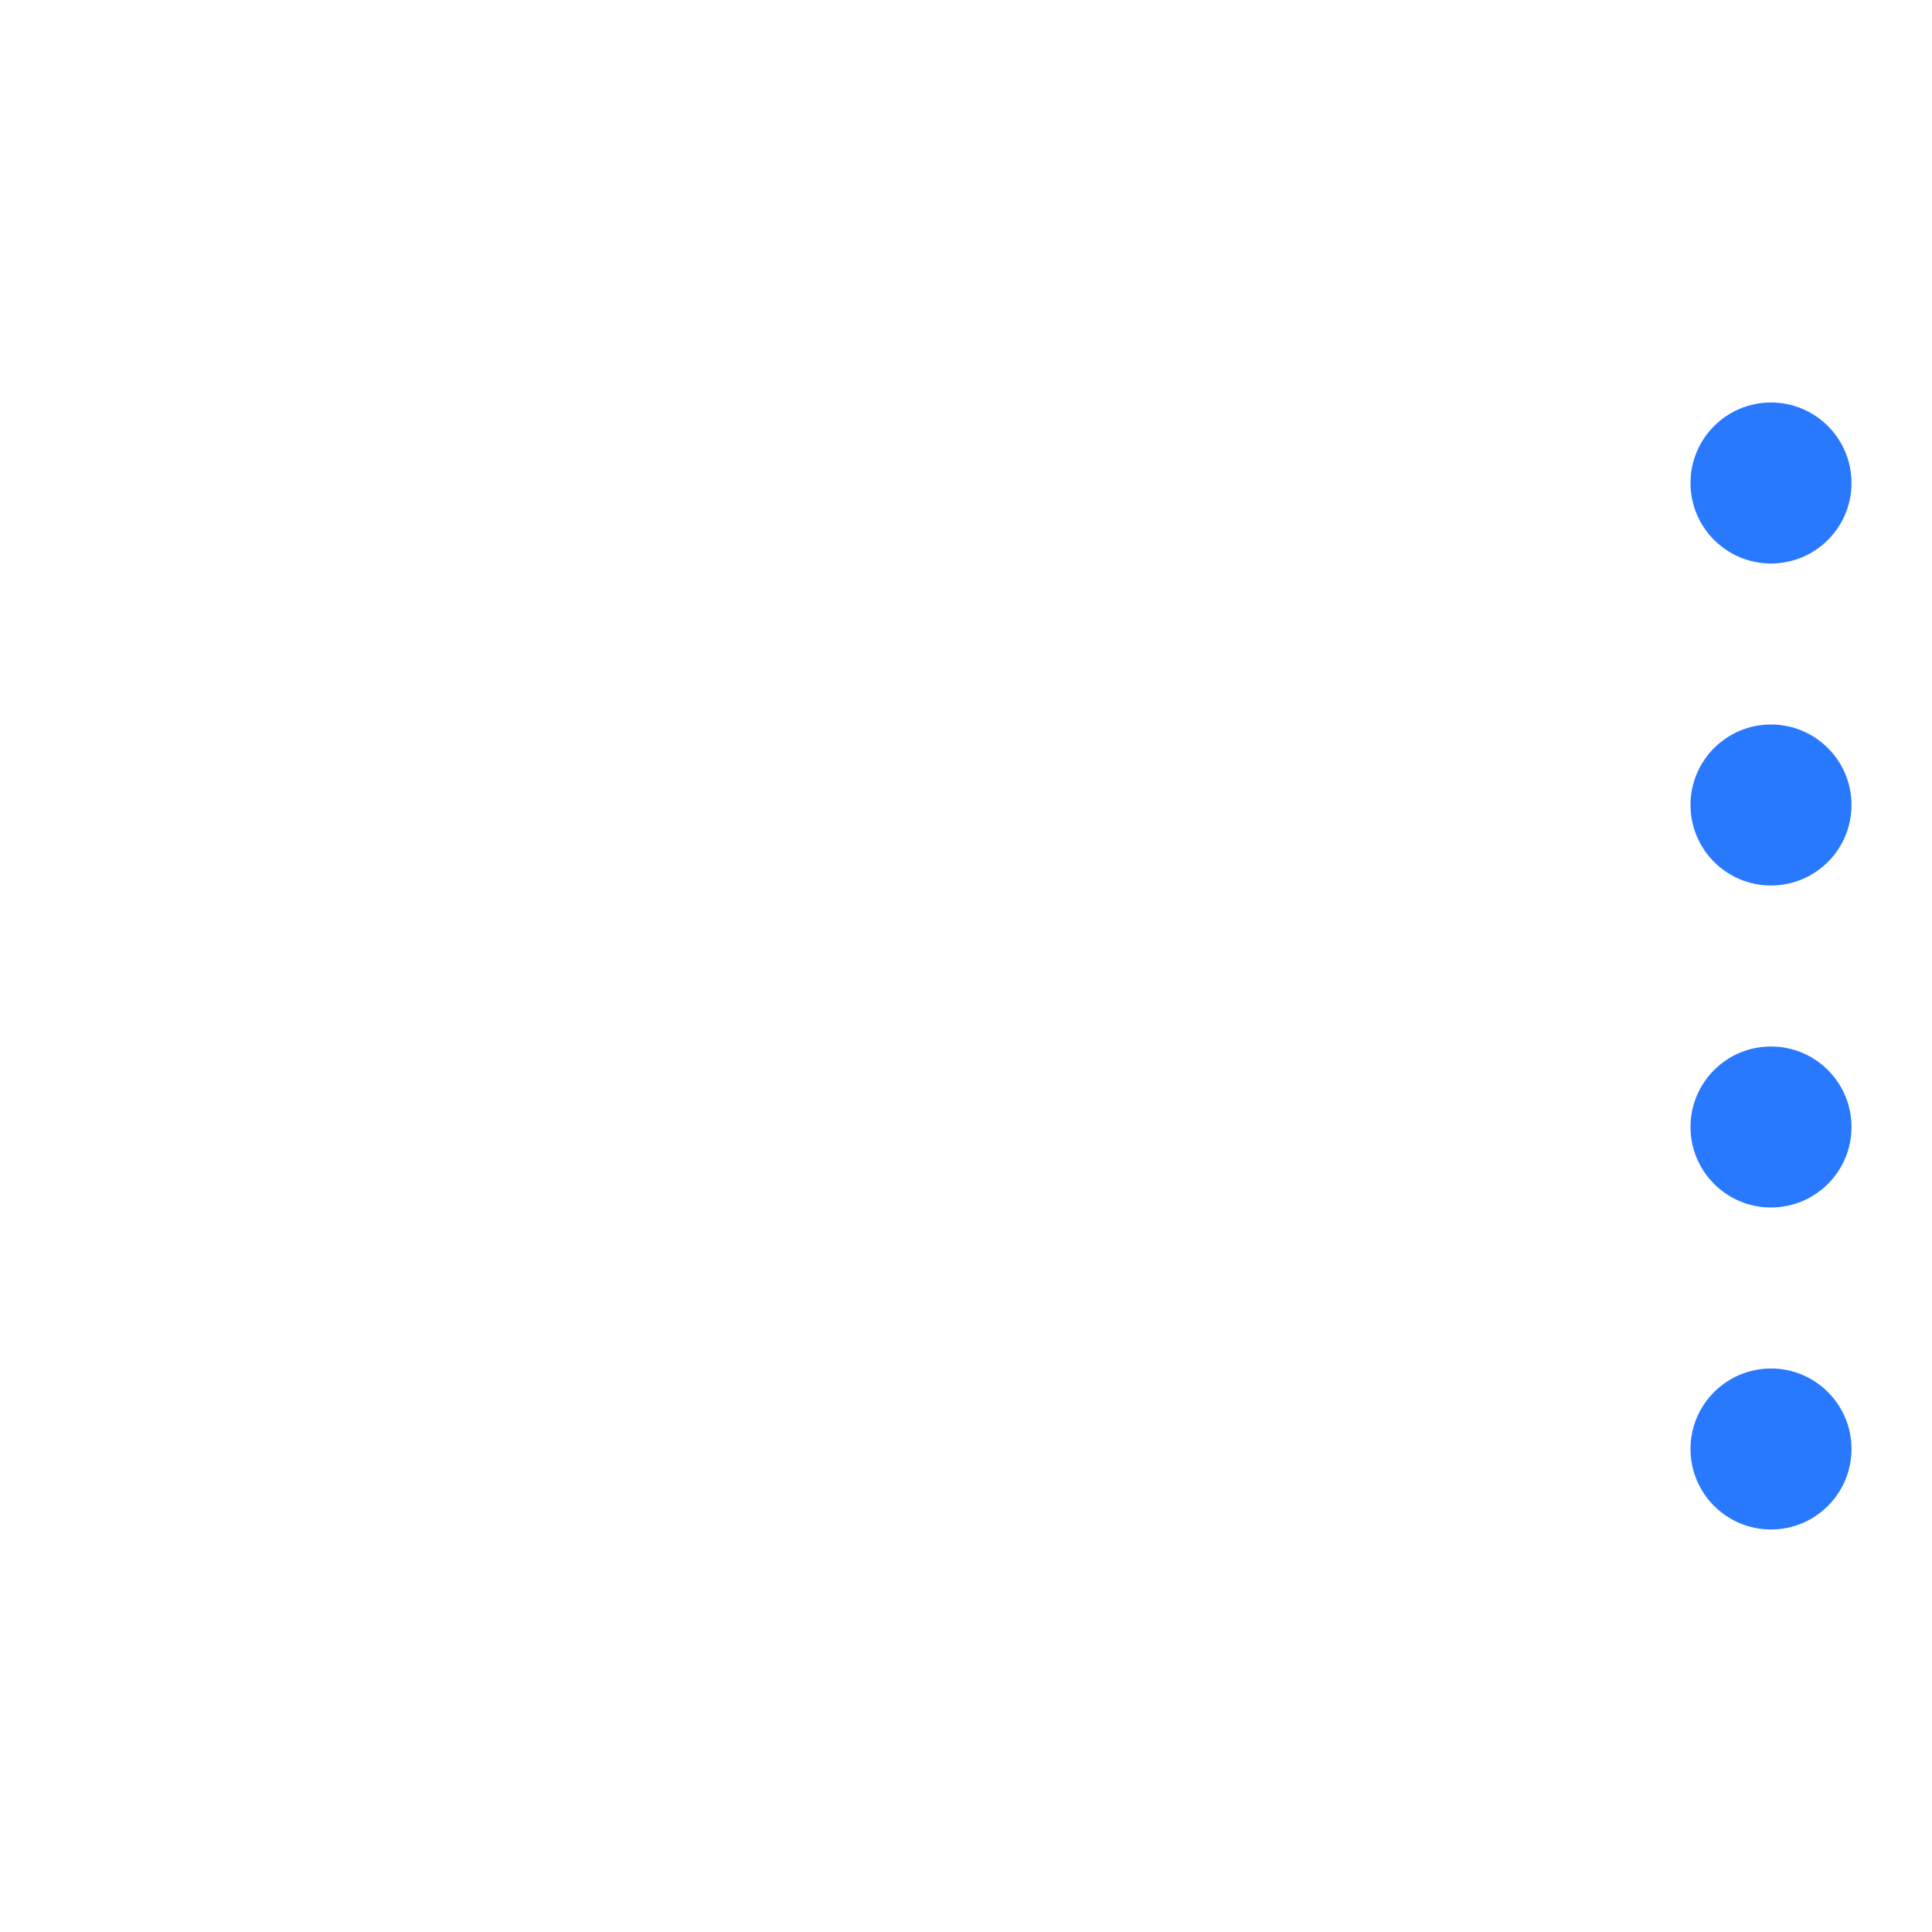
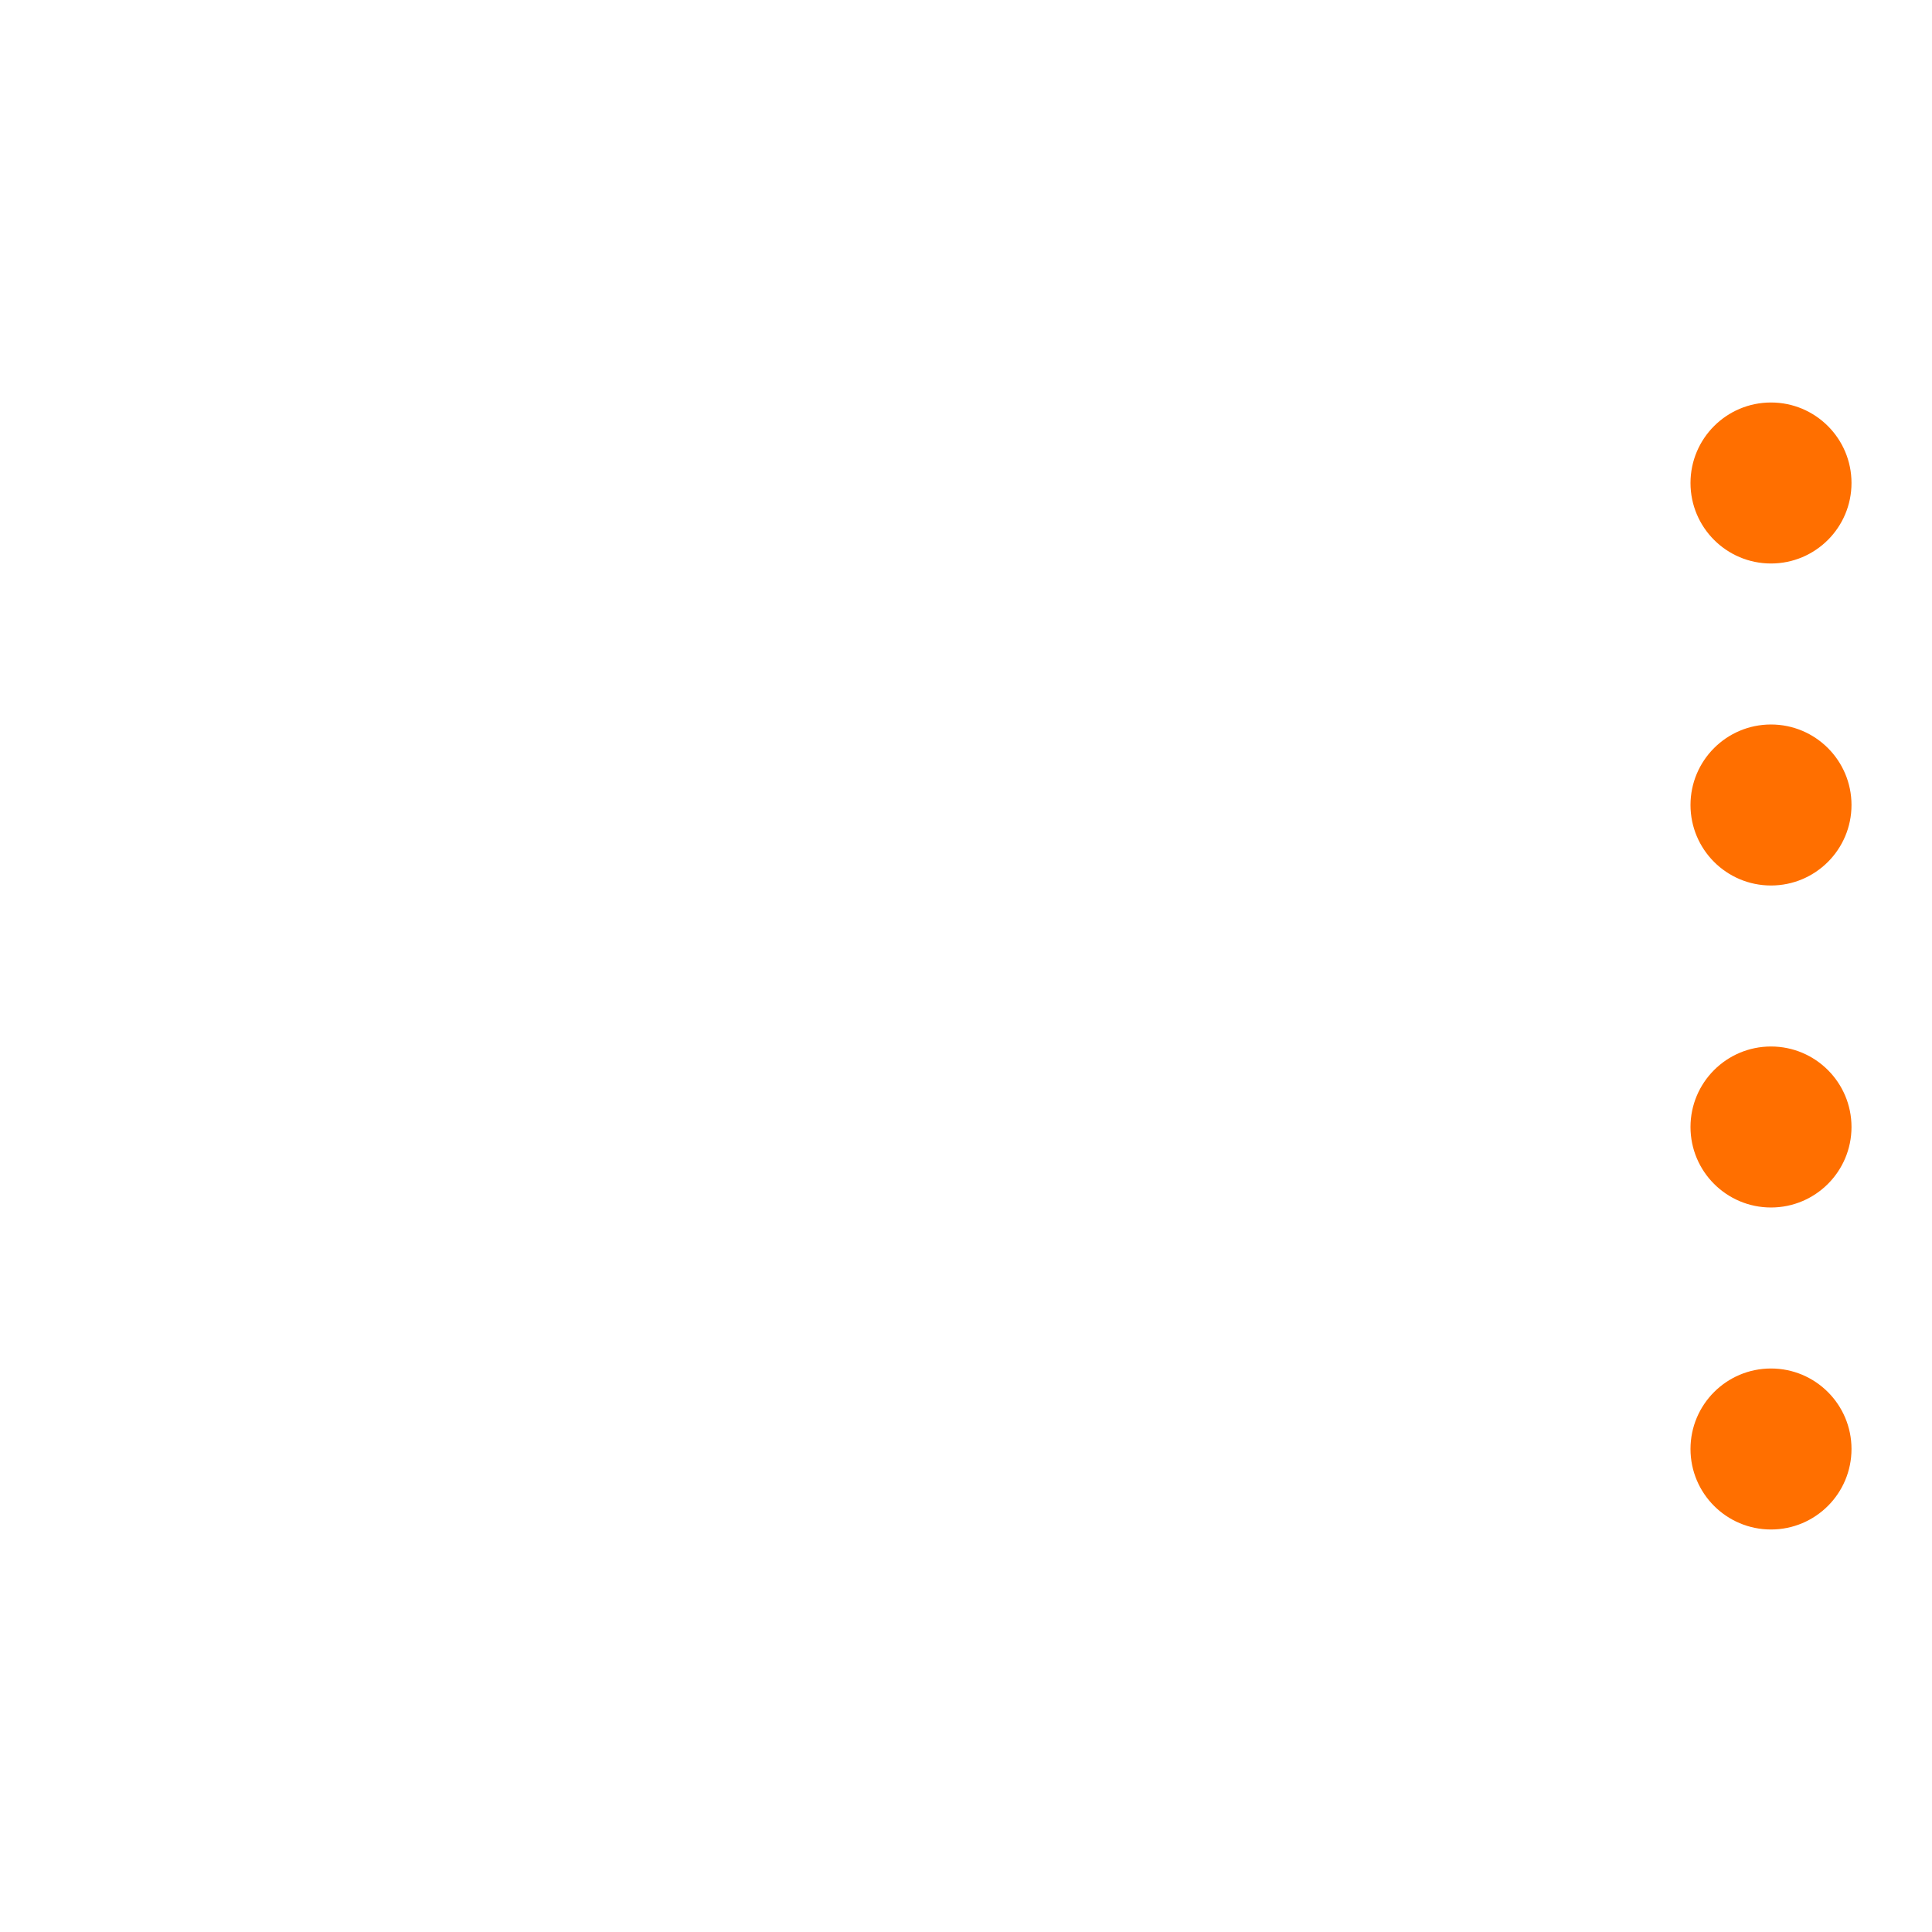
<svg xmlns="http://www.w3.org/2000/svg" xmlns:xlink="http://www.w3.org/1999/xlink" width="72" height="72" viewBox="0 0 72 72" id="svg2" version="1.1">
  <defs id="defs4" />
  <g id="layer1" transform="translate(0,-980.3622)">
    <g id="g4142" transform="matrix(-1,0,0,1,72,0)">
      <rect y="980.362" x="0" height="72" width="72" id="rect4140" style="fill:none;stroke:none" />
-       <circle style="opacity:1;fill:#2979FF;fill-opacity:1;stroke:none" id="path4145" cx="6" cy="998.362" r="3" />
+       <circle style="opacity:1;fill:#FF6F00;fill-opacity:1;stroke:none" id="path4145" cx="6" cy="998.362" r="3" />
      <use x="0" y="0" xlink:href="#path4145" id="use4231" transform="translate(0,12)" width="100%" height="100%" />
      <use x="0" y="0" xlink:href="#path4145" id="use4261" transform="translate(0,24)" width="100%" height="100%" />
      <use x="0" y="0" xlink:href="#path4145" id="use4297" transform="translate(0,36)" width="100%" height="100%" />
    </g>
  </g>
</svg>
